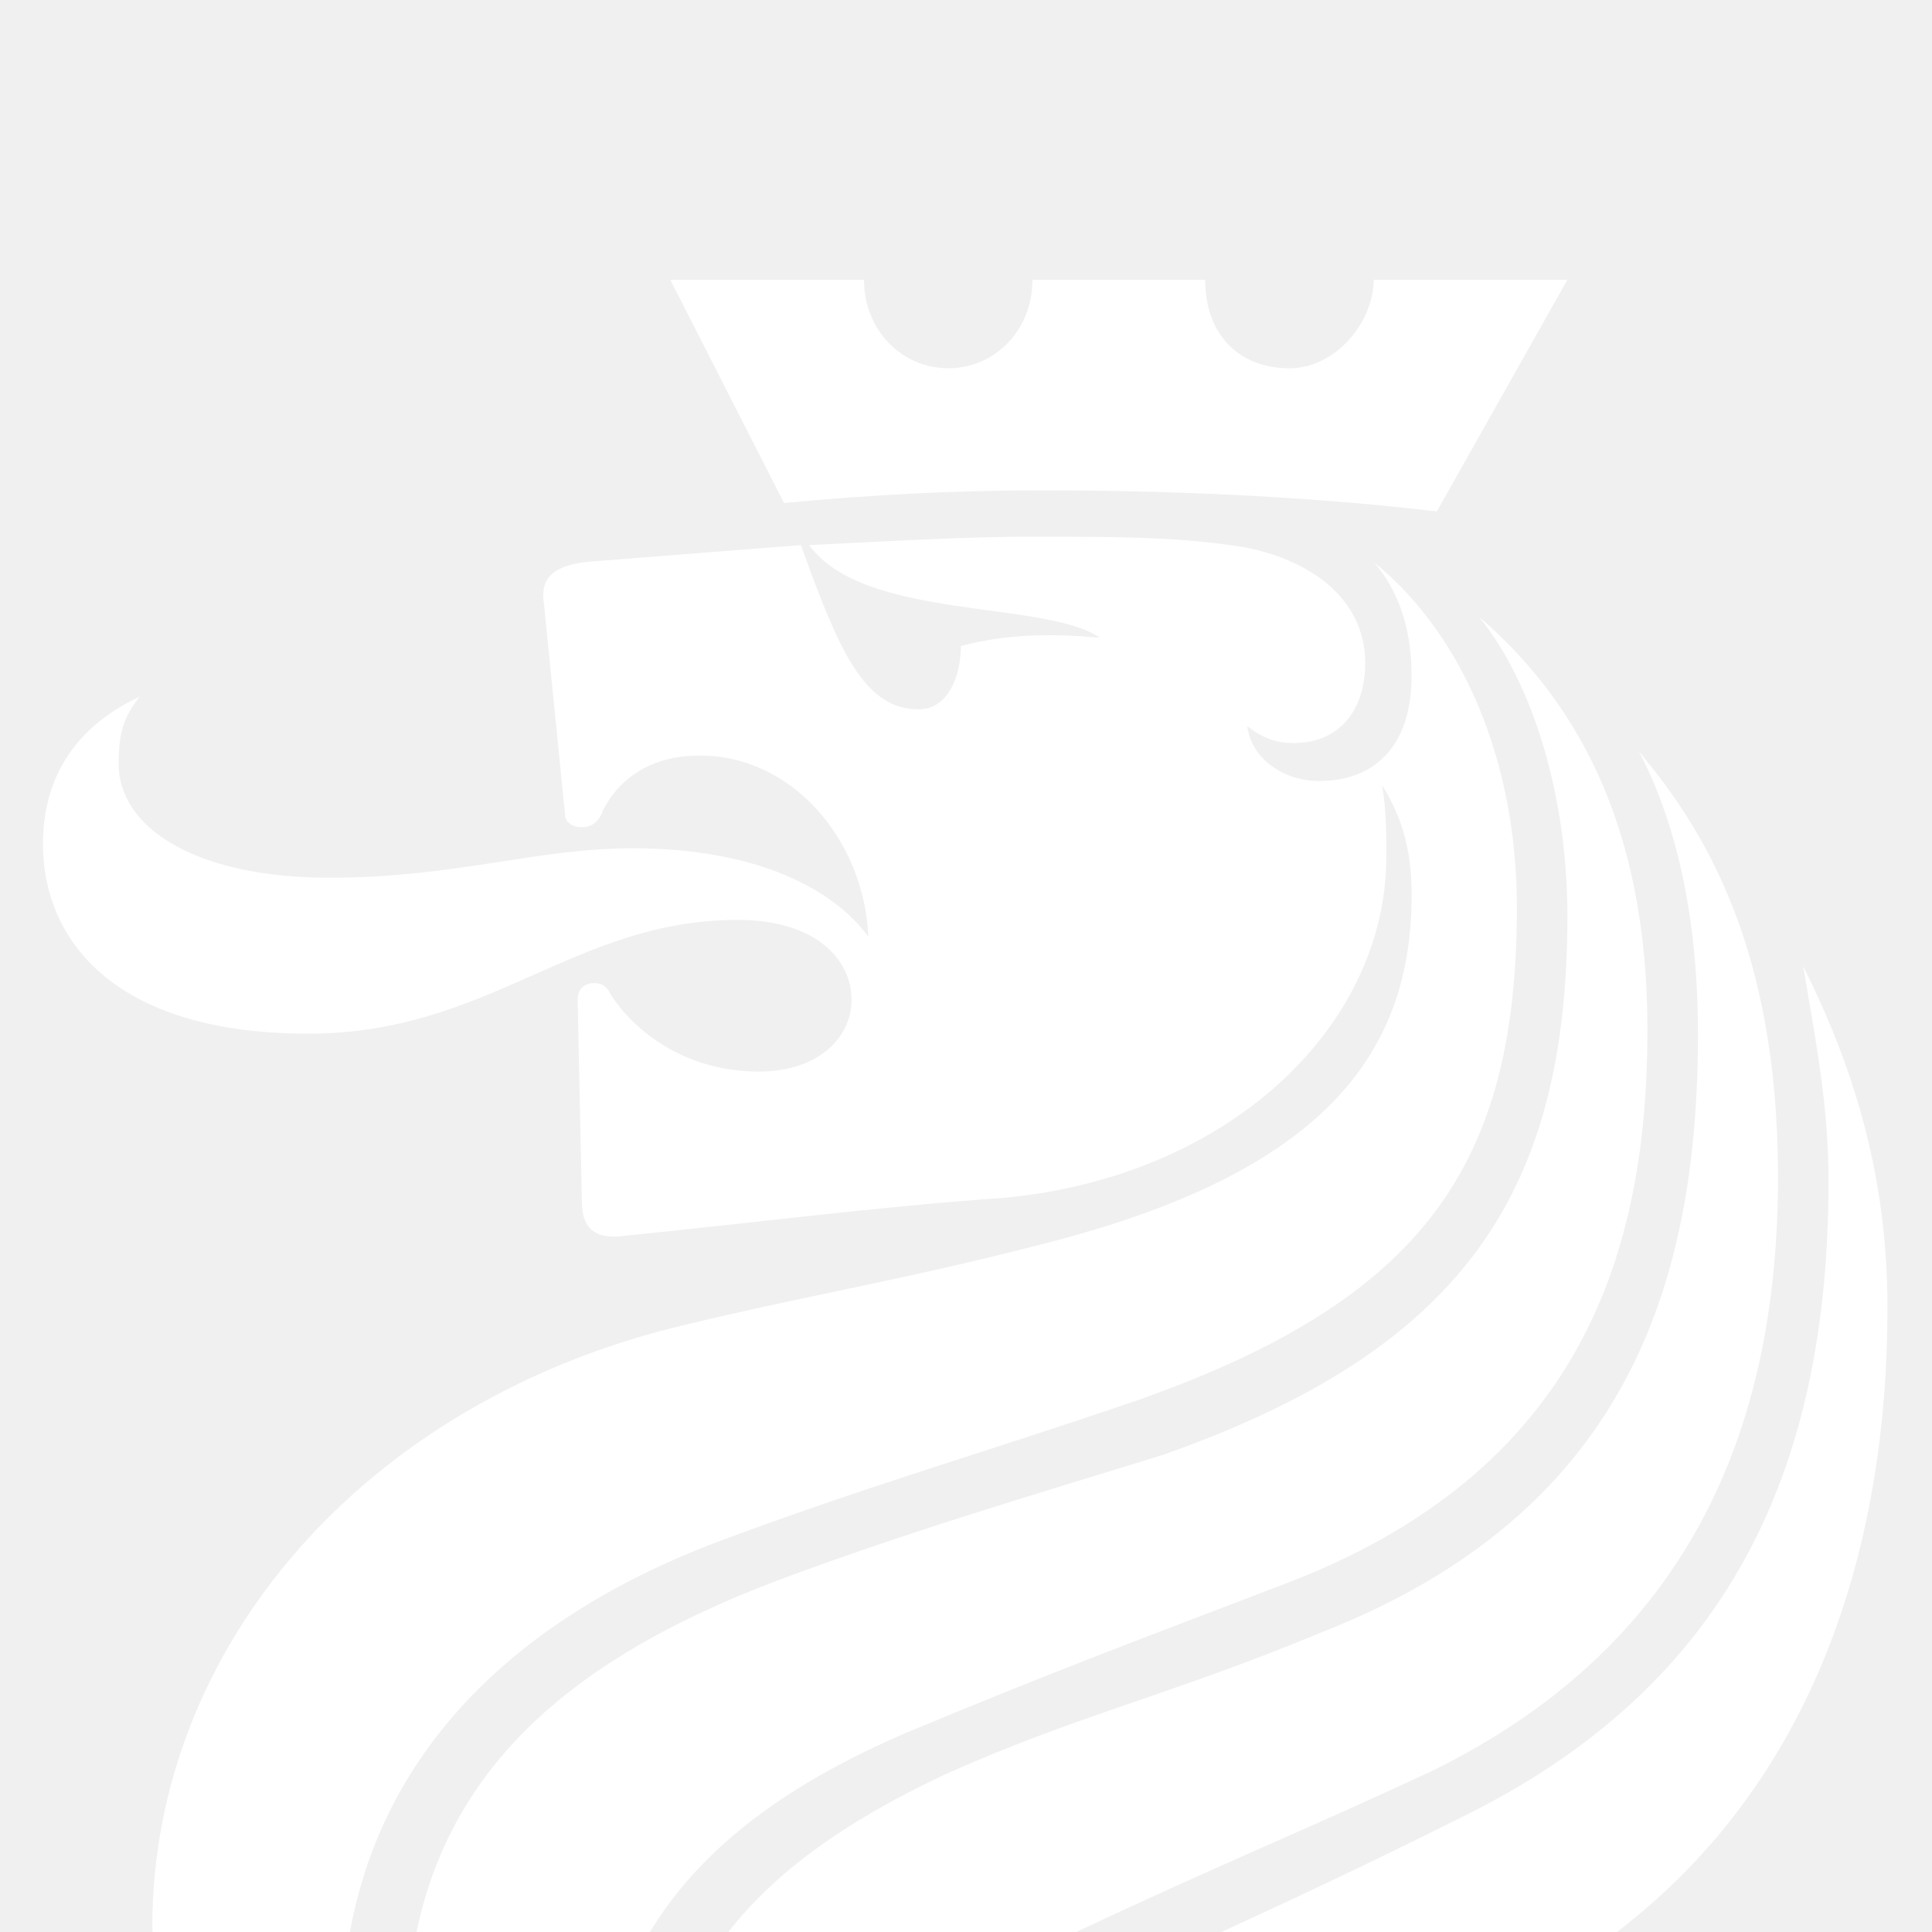
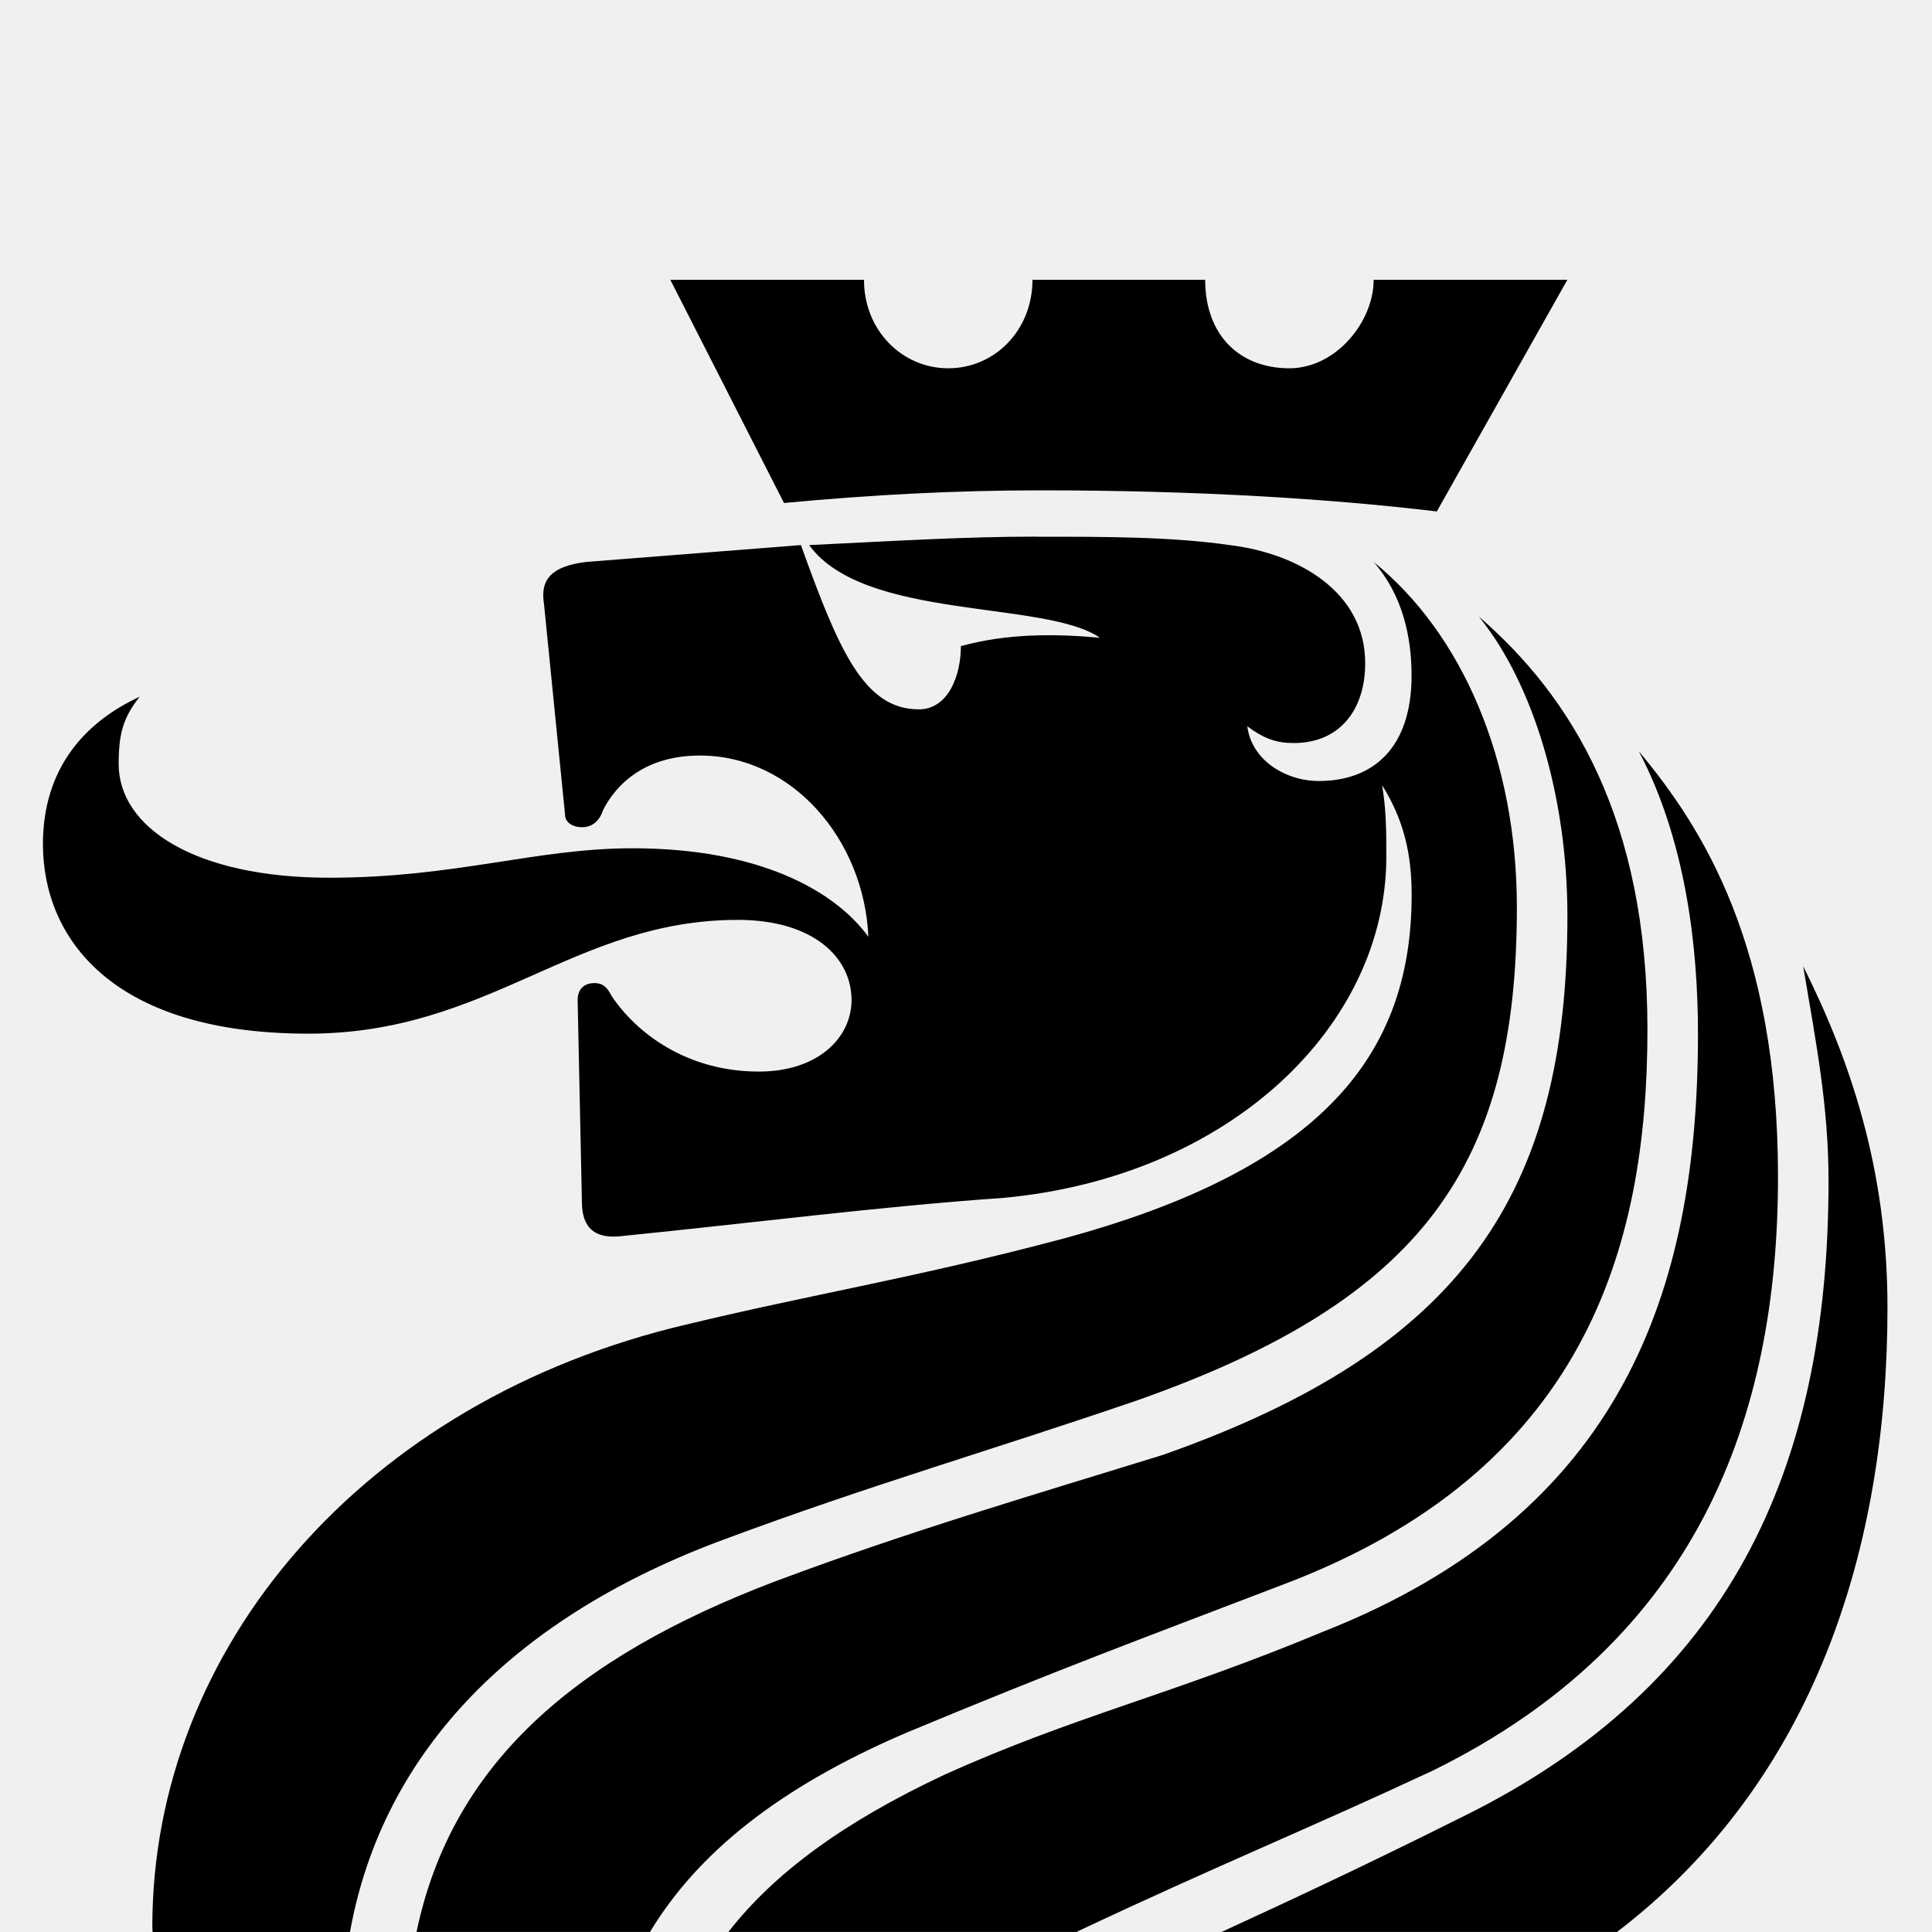
<svg xmlns="http://www.w3.org/2000/svg" version="1.1" id="Layer_1" x="0px" y="0px" width="45" height="45" viewBox="0 0 45 45" enable-background="new 0 0 290.547 141.73" xml:space="preserve">
  <defs id="defs34">
	
	
	
	
	
	
	
	
	
	
	

		
	
		
		
		
		
		
	
		
	
		
	
		
	
		
		
		
		
		
		
		
		
		
		
		
	
		
		
		
		
		
		
		
		
		
		
		
		
	
		
	</defs>
-   <path id="rect34" style="font-variation-settings:normal;opacity:1;vector-effect:none;fill:#ffffff;fill-opacity:1;fill-rule:evenodd;stroke:none;stroke-width:1.333;stroke-linecap:butt;stroke-linejoin:miter;stroke-miterlimit:4;stroke-dasharray:none;stroke-dashoffset:0;stroke-opacity:1;-inkscape-stroke:none;stop-color:#000000;stop-opacity:1" d="m 15.613,6.517 2.648,5.199 c 2.059,-0.195 4.022,-0.295 5.984,-0.295 3.629,0 6.768,0.197 9.221,0.492 l 3.041,-5.396 h -4.512 c 0,0.981 -0.883,2.061 -1.961,2.061 -1.177,0 -1.963,-0.786 -1.963,-2.061 h -4.023 c 0,1.178 -0.881,2.061 -1.961,2.061 -1.077,0 -1.963,-0.884 -1.963,-2.061 z m 8.533,5.982 c -1.669,0 -3.239,0.098 -5.299,0.197 1.275,1.764 5.496,1.276 6.77,2.158 -1.077,-0.097 -2.157,-0.099 -3.236,0.195 0,0.686 -0.294,1.473 -0.98,1.473 -1.276,0 -1.864,-1.374 -2.746,-3.826 l -5.004,0.393 c -0.785,0.097 -1.078,0.392 -0.98,0.98 l 0.49,4.904 c 0,0.195 0.196,0.295 0.393,0.295 0.195,0 0.392,-0.099 0.49,-0.393 0.195,-0.393 0.786,-1.277 2.258,-1.277 2.157,0 3.824,1.964 3.924,4.221 -0.785,-1.08 -2.551,-2.061 -5.492,-2.061 -2.256,0 -4.122,0.686 -7.064,0.686 -3.139,0 -4.906,-1.177 -4.906,-2.648 0,-0.687 0.098,-1.078 0.49,-1.568 -1.275,0.588 -2.254,1.666 -2.254,3.432 0,2.158 1.57,4.416 6.18,4.416 4.218,0 6.18,-2.65 10.006,-2.65 1.765,0 2.648,0.883 2.648,1.865 0,0.882 -0.784,1.668 -2.158,1.668 -1.667,0 -2.844,-0.883 -3.434,-1.766 -0.098,-0.196 -0.198,-0.295 -0.395,-0.295 -0.293,0 -0.393,0.196 -0.393,0.393 l 0.1,4.709 c 0,0.588 0.292,0.883 0.98,0.785 2.943,-0.294 5.984,-0.687 8.83,-0.883 5.297,-0.49 8.926,-4.023 8.926,-7.947 0,-0.587 3.44e-4,-1.077 -0.098,-1.666 0.491,0.785 0.688,1.57 0.688,2.551 0,3.63 -1.962,6.376 -8.24,8.043 -3.336,0.882 -5.788,1.276 -8.633,1.963 -7.553,1.766 -12.459,7.552 -12.459,14.027 0,0.043 0.005,0.084 0.006,0.127 h 4.598 c 0.772,-4.28 3.912,-7.375 8.736,-9.152 3.433,-1.275 6.181,-2.059 9.615,-3.236 6.671,-2.354 8.828,-5.495 8.828,-11.479 0,-3.433 -1.276,-6.376 -3.336,-8.043 0.686,0.785 0.883,1.765 0.883,2.648 0,1.668 -0.882,2.453 -2.158,2.453 -0.785,0 -1.57,-0.49 -1.668,-1.275 0.392,0.294 0.687,0.391 1.08,0.391 1.08,0 1.666,-0.782 1.666,-1.861 0,-1.668 -1.57,-2.553 -3.139,-2.748 -1.373,-0.197 -2.845,-0.197 -4.512,-0.197 z m 10.301,1.865 c 1.276,1.569 2.061,4.218 2.061,6.965 0,6.474 -2.453,10.104 -9.418,12.557 -2.844,0.882 -5.883,1.766 -9.023,2.943 -4.753,1.803 -7.56,4.311 -8.365,8.17 h 5.437 c 1.095,-1.81 2.957,-3.348 5.969,-4.639 3.531,-1.471 5.395,-2.158 8.729,-3.434 7.063,-2.648 8.535,-7.846 8.535,-12.947 0,-4.905 -1.767,-7.751 -3.924,-9.615 z m 3.727,3.139 c 1.08,2.059 1.375,4.513 1.375,6.574 0,5.983 -1.766,11.181 -8.73,13.928 -3.532,1.472 -5.788,1.962 -8.83,3.336 -2.328,1.093 -3.953,2.281 -5.023,3.658 h 8.113 c 0.017,-0.009 0.032,-0.019 0.049,-0.027 3.336,-1.57 5.298,-2.355 8.24,-3.729 6.181,-3.04 8.045,-8.24 8.045,-13.832 0,-5.395 -1.765,-8.142 -3.238,-9.908 z m 3.826,5.004 c 0.295,1.765 0.59,3.236 0.59,5.002 0,6.769 -2.354,11.772 -8.535,14.812 -2.458,1.229 -4.105,1.987 -5.602,2.678 h 9.211 c 4.613,-3.53 6.299,-8.964 6.299,-14.547 1e-6,-3.237 -0.883,-5.788 -1.963,-7.945 z" />
+   <path id="rect34" style="font-variation-settings:normal;opacity:1;vector-effect:none;fill:#000000;fill-opacity:1;fill-rule:evenodd;stroke:none;stroke-width:1.333;stroke-linecap:butt;stroke-linejoin:miter;stroke-miterlimit:4;stroke-dasharray:none;stroke-dashoffset:0;stroke-opacity:1;-inkscape-stroke:none;stop-color:#000000;stop-opacity:1" d="m 15.613,6.517 2.648,5.199 c 2.059,-0.195 4.022,-0.295 5.984,-0.295 3.629,0 6.768,0.197 9.221,0.492 l 3.041,-5.396 h -4.512 c 0,0.981 -0.883,2.061 -1.961,2.061 -1.177,0 -1.963,-0.786 -1.963,-2.061 h -4.023 c 0,1.178 -0.881,2.061 -1.961,2.061 -1.077,0 -1.963,-0.884 -1.963,-2.061 z m 8.533,5.982 c -1.669,0 -3.239,0.098 -5.299,0.197 1.275,1.764 5.496,1.276 6.77,2.158 -1.077,-0.097 -2.157,-0.099 -3.236,0.195 0,0.686 -0.294,1.473 -0.98,1.473 -1.276,0 -1.864,-1.374 -2.746,-3.826 l -5.004,0.393 c -0.785,0.097 -1.078,0.392 -0.98,0.98 l 0.49,4.904 c 0,0.195 0.196,0.295 0.393,0.295 0.195,0 0.392,-0.099 0.49,-0.393 0.195,-0.393 0.786,-1.277 2.258,-1.277 2.157,0 3.824,1.964 3.924,4.221 -0.785,-1.08 -2.551,-2.061 -5.492,-2.061 -2.256,0 -4.122,0.686 -7.064,0.686 -3.139,0 -4.906,-1.177 -4.906,-2.648 0,-0.687 0.098,-1.078 0.49,-1.568 -1.275,0.588 -2.254,1.666 -2.254,3.432 0,2.158 1.57,4.416 6.18,4.416 4.218,0 6.18,-2.65 10.006,-2.65 1.765,0 2.648,0.883 2.648,1.865 0,0.882 -0.784,1.668 -2.158,1.668 -1.667,0 -2.844,-0.883 -3.434,-1.766 -0.098,-0.196 -0.198,-0.295 -0.395,-0.295 -0.293,0 -0.393,0.196 -0.393,0.393 l 0.1,4.709 c 0,0.588 0.292,0.883 0.98,0.785 2.943,-0.294 5.984,-0.687 8.83,-0.883 5.297,-0.49 8.926,-4.023 8.926,-7.947 0,-0.587 3.44e-4,-1.077 -0.098,-1.666 0.491,0.785 0.688,1.57 0.688,2.551 0,3.63 -1.962,6.376 -8.24,8.043 -3.336,0.882 -5.788,1.276 -8.633,1.963 -7.553,1.766 -12.459,7.552 -12.459,14.027 0,0.043 0.005,0.084 0.006,0.127 h 4.598 c 0.772,-4.28 3.912,-7.375 8.736,-9.152 3.433,-1.275 6.181,-2.059 9.615,-3.236 6.671,-2.354 8.828,-5.495 8.828,-11.479 0,-3.433 -1.276,-6.376 -3.336,-8.043 0.686,0.785 0.883,1.765 0.883,2.648 0,1.668 -0.882,2.453 -2.158,2.453 -0.785,0 -1.57,-0.49 -1.668,-1.275 0.392,0.294 0.687,0.391 1.08,0.391 1.08,0 1.666,-0.782 1.666,-1.861 0,-1.668 -1.57,-2.553 -3.139,-2.748 -1.373,-0.197 -2.845,-0.197 -4.512,-0.197 z m 10.301,1.865 c 1.276,1.569 2.061,4.218 2.061,6.965 0,6.474 -2.453,10.104 -9.418,12.557 -2.844,0.882 -5.883,1.766 -9.023,2.943 -4.753,1.803 -7.56,4.311 -8.365,8.17 h 5.437 c 1.095,-1.81 2.957,-3.348 5.969,-4.639 3.531,-1.471 5.395,-2.158 8.729,-3.434 7.063,-2.648 8.535,-7.846 8.535,-12.947 0,-4.905 -1.767,-7.751 -3.924,-9.615 z m 3.727,3.139 c 1.08,2.059 1.375,4.513 1.375,6.574 0,5.983 -1.766,11.181 -8.73,13.928 -3.532,1.472 -5.788,1.962 -8.83,3.336 -2.328,1.093 -3.953,2.281 -5.023,3.658 h 8.113 c 0.017,-0.009 0.032,-0.019 0.049,-0.027 3.336,-1.57 5.298,-2.355 8.24,-3.729 6.181,-3.04 8.045,-8.24 8.045,-13.832 0,-5.395 -1.765,-8.142 -3.238,-9.908 z m 3.826,5.004 c 0.295,1.765 0.59,3.236 0.59,5.002 0,6.769 -2.354,11.772 -8.535,14.812 -2.458,1.229 -4.105,1.987 -5.602,2.678 h 9.211 c 4.613,-3.53 6.299,-8.964 6.299,-14.547 1e-6,-3.237 -0.883,-5.788 -1.963,-7.945 z" />
</svg>
